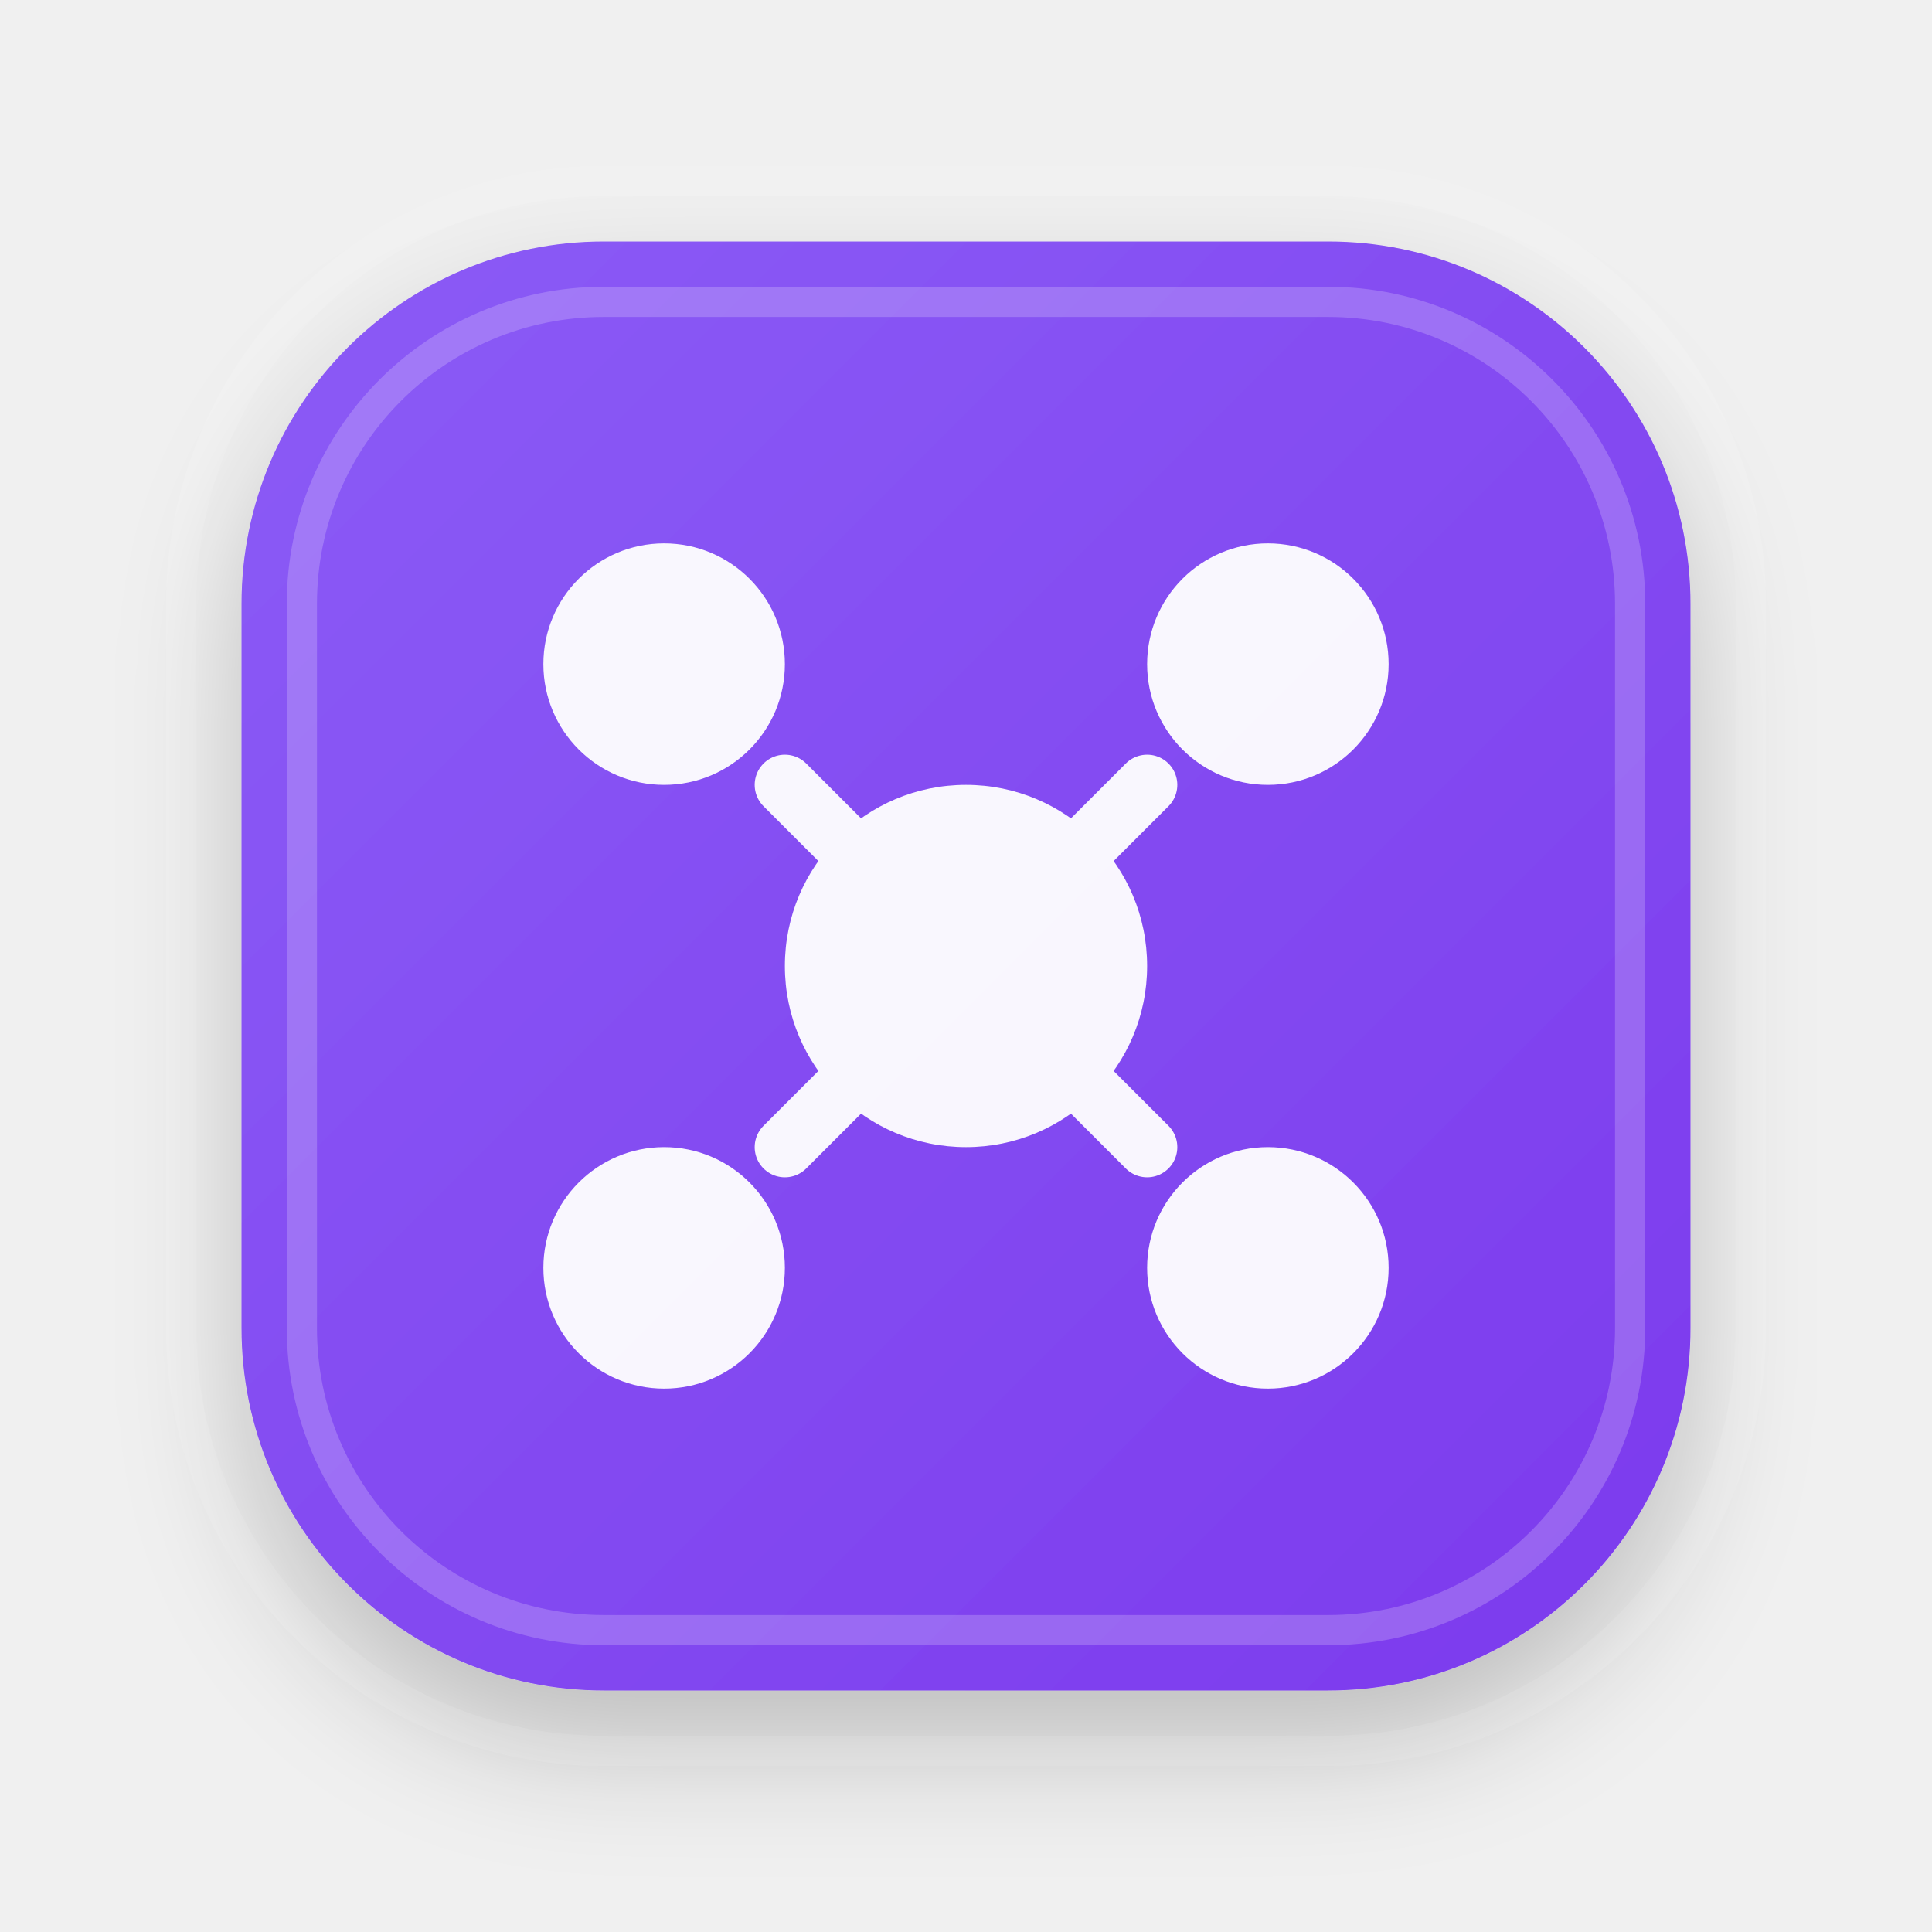
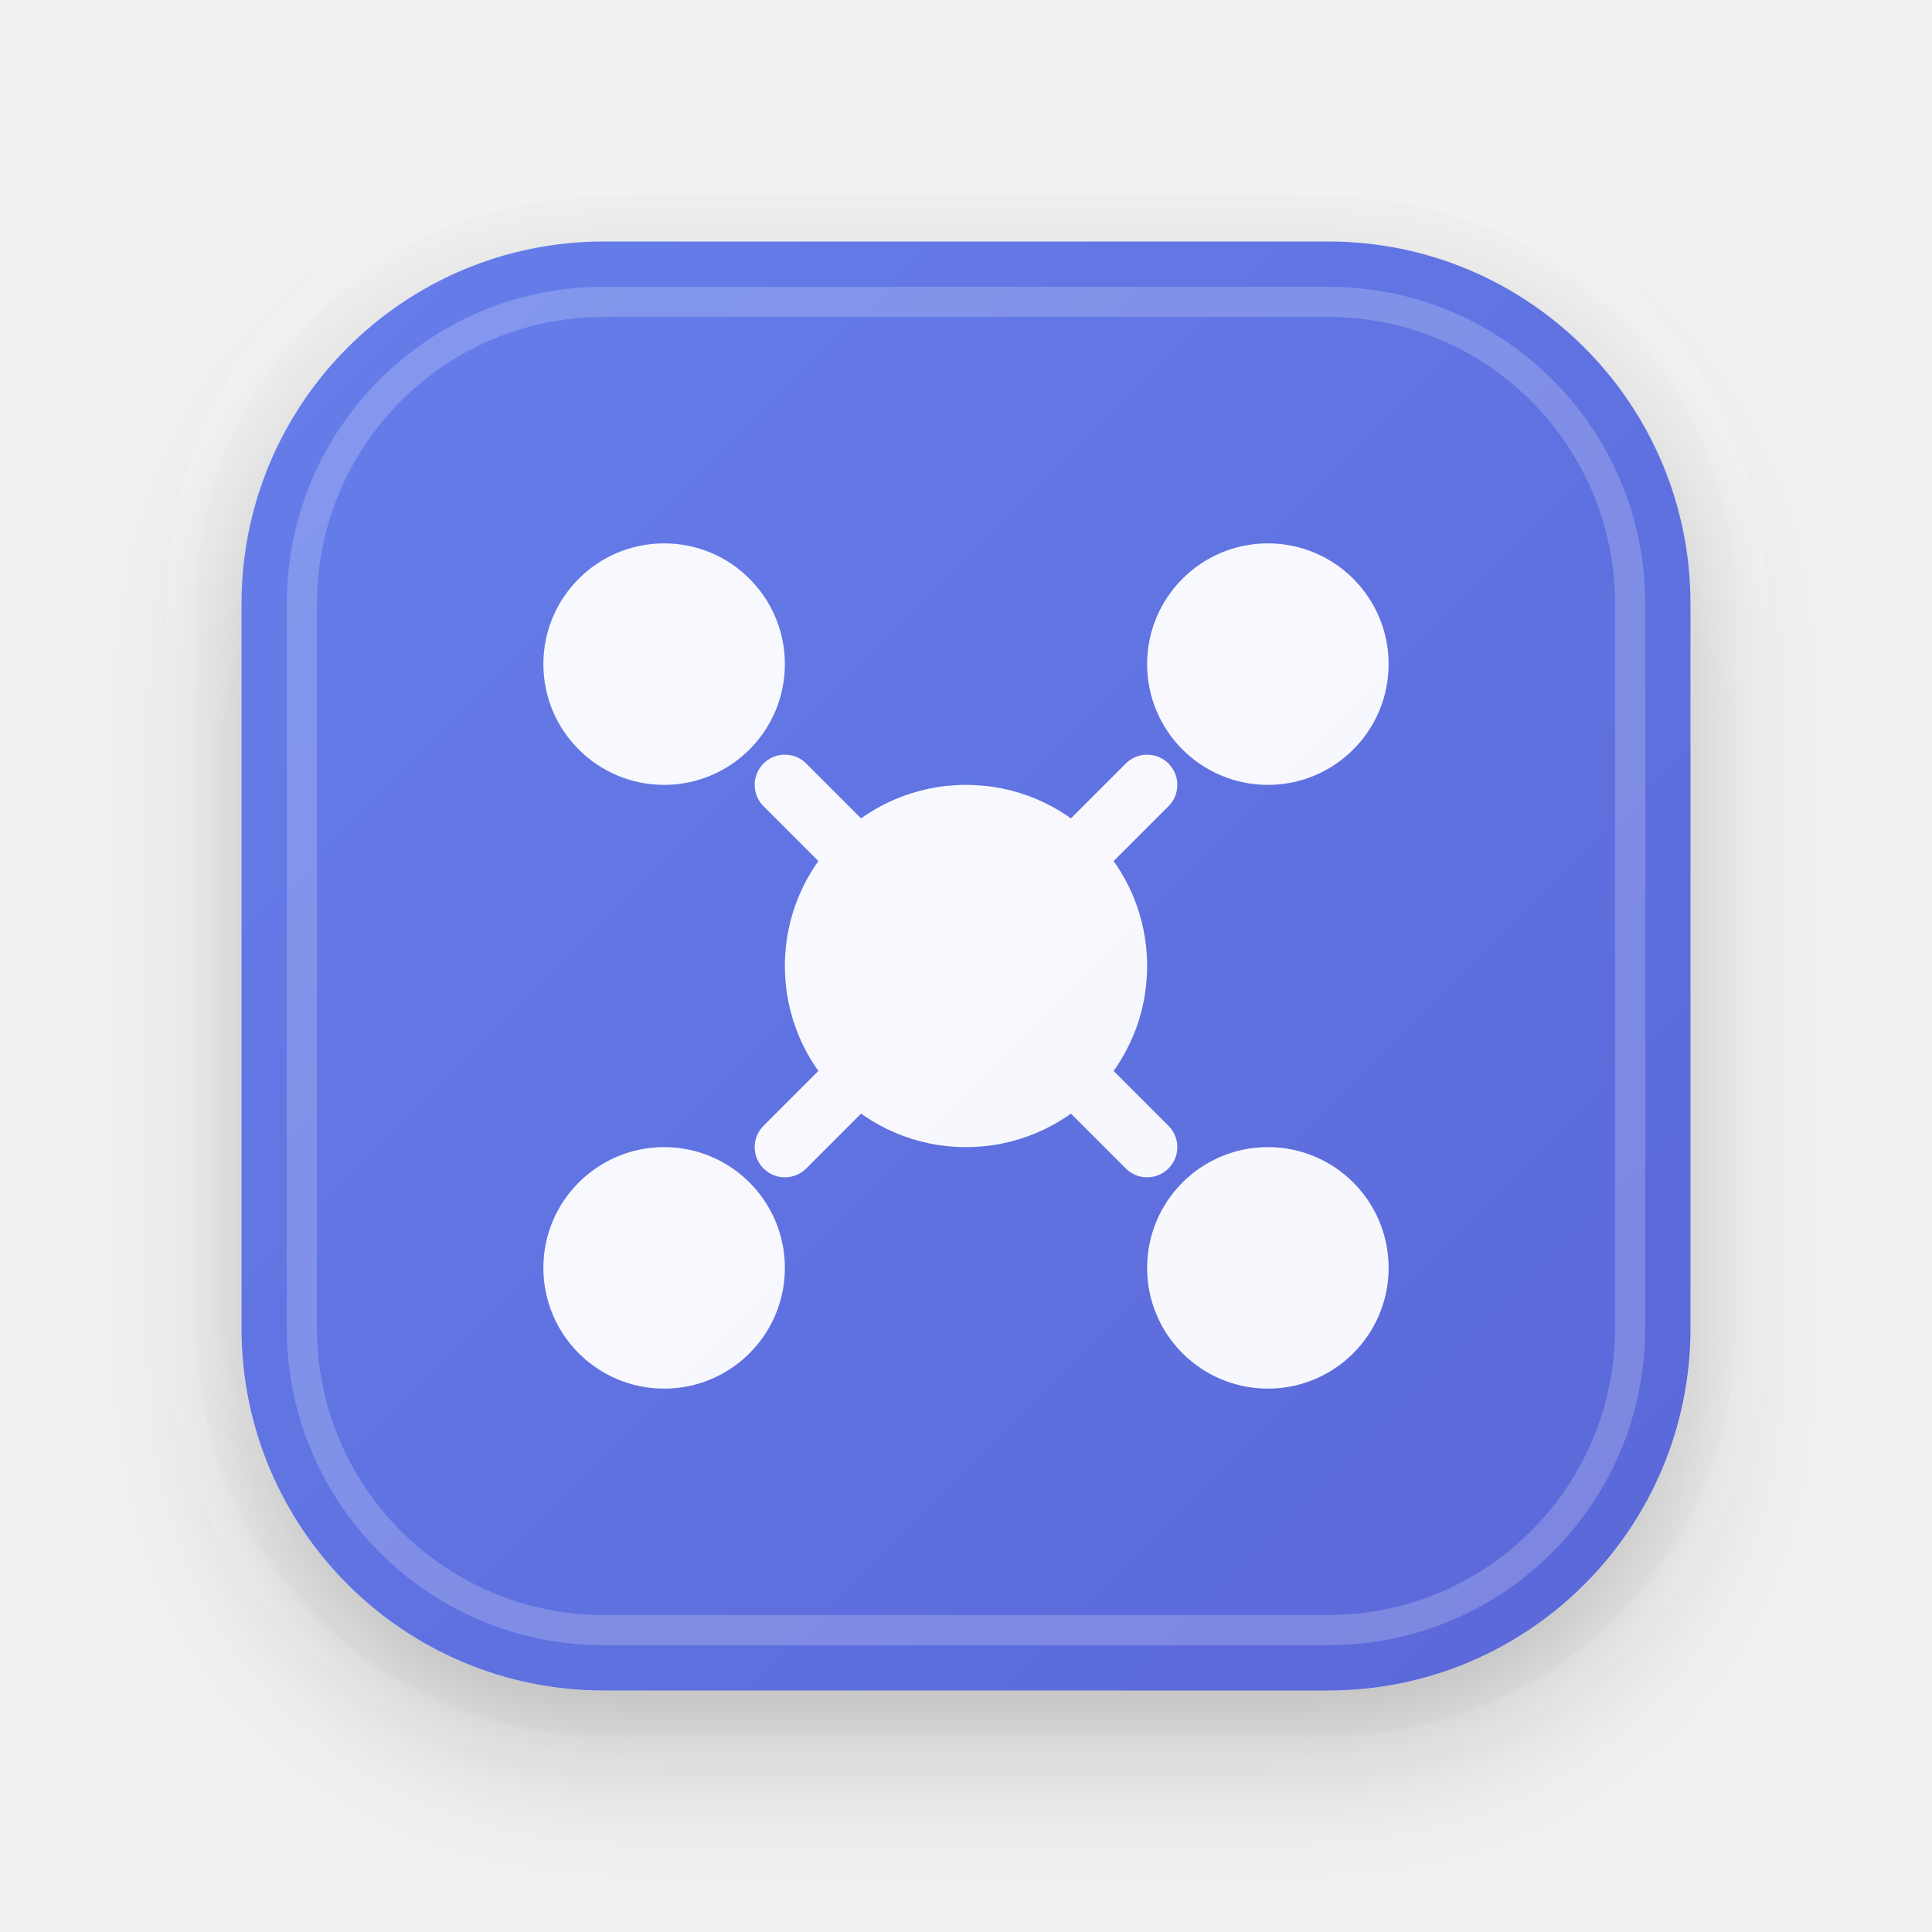
<svg xmlns="http://www.w3.org/2000/svg" width="64" height="64" viewBox="0 0 64 64">
  <defs>
-     <linearGradient id="purpleGradient" x1="0%" y1="0%" x2="100%" y2="100%">
-       <stop offset="0%" style="stop-color:#8b5cf6;stop-opacity:1" />
-       <stop offset="100%" style="stop-color:#7c3aed;stop-opacity:1" />
+     <linearGradient id="blueGradient" x1="0%" y1="0%" x2="100%" y2="100%">
+       <stop offset="0%" style="stop-color:#667eea;stop-opacity:1" />
+       <stop offset="100%" style="stop-color:#5a67d8;stop-opacity:1" />
    </linearGradient>
    <filter id="shadow" x="-20%" y="-20%" width="140%" height="140%">
      <feDropShadow dx="0" dy="2" stdDeviation="2" flood-color="rgba(0,0,0,0.2)" />
    </filter>
  </defs>
-   <rect x="8" y="8" width="48" height="48" rx="12" ry="12" fill="url(#purpleGradient)" filter="url(#shadow)" />
+   <rect x="8" y="8" width="48" height="48" rx="12" ry="12" fill="url(#blueGradient)" filter="url(#shadow)" />
  <rect x="10" y="10" width="44" height="44" rx="10" ry="10" fill="none" stroke="rgba(255,255,255,0.2)" stroke-width="1" />
  <g fill="white" opacity="0.95">
    <circle cx="32" cy="32" r="6" fill="white" />
    <circle cx="22" cy="22" r="4" fill="white" />
    <circle cx="42" cy="22" r="4" fill="white" />
    <circle cx="22" cy="42" r="4" fill="white" />
    <circle cx="42" cy="42" r="4" fill="white" />
    <line x1="26" y1="26" x2="28" y2="28" stroke="white" stroke-width="2" stroke-linecap="round" />
    <line x1="38" y1="26" x2="36" y2="28" stroke="white" stroke-width="2" stroke-linecap="round" />
    <line x1="26" y1="38" x2="28" y2="36" stroke="white" stroke-width="2" stroke-linecap="round" />
    <line x1="38" y1="38" x2="36" y2="36" stroke="white" stroke-width="2" stroke-linecap="round" />
  </g>
  <rect x="6" y="6" width="52" height="52" rx="14" ry="14" fill="none" stroke="rgba(255,255,255,0.1)" stroke-width="1" />
</svg>
